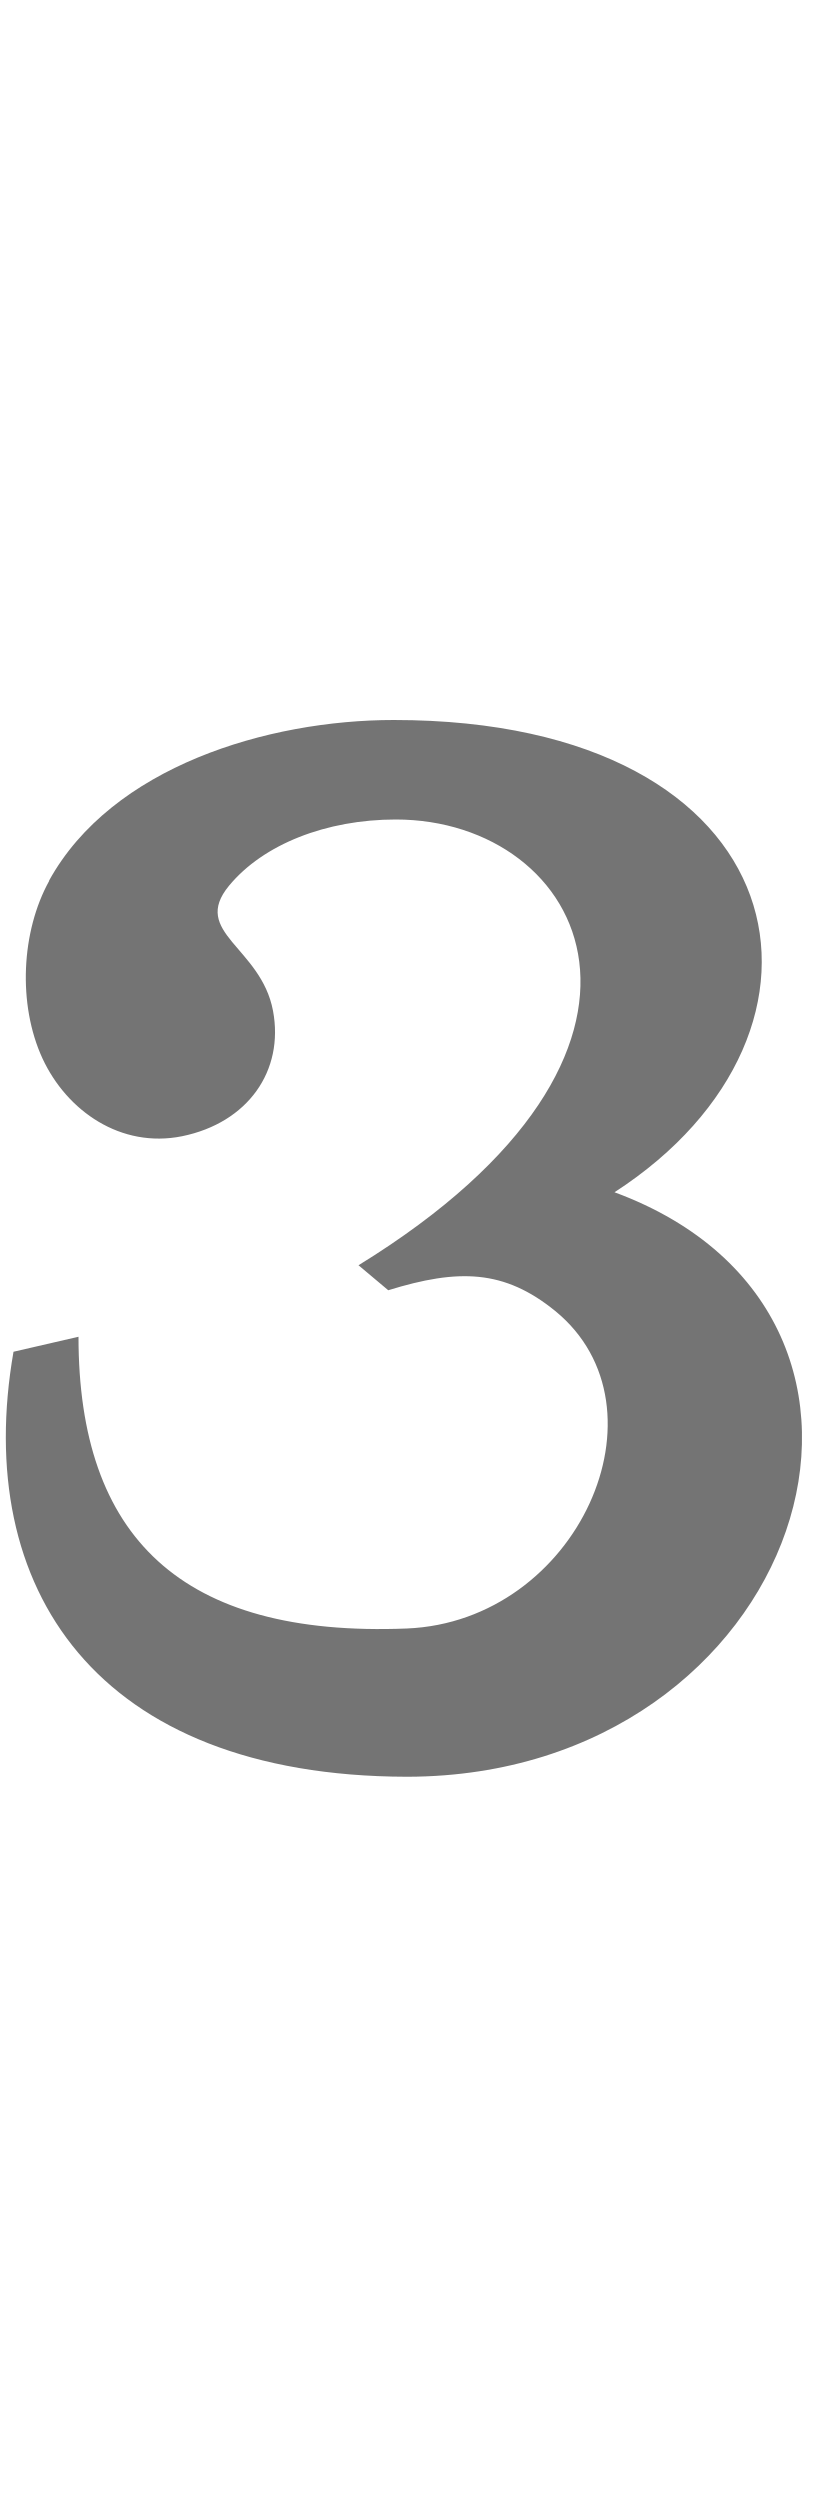
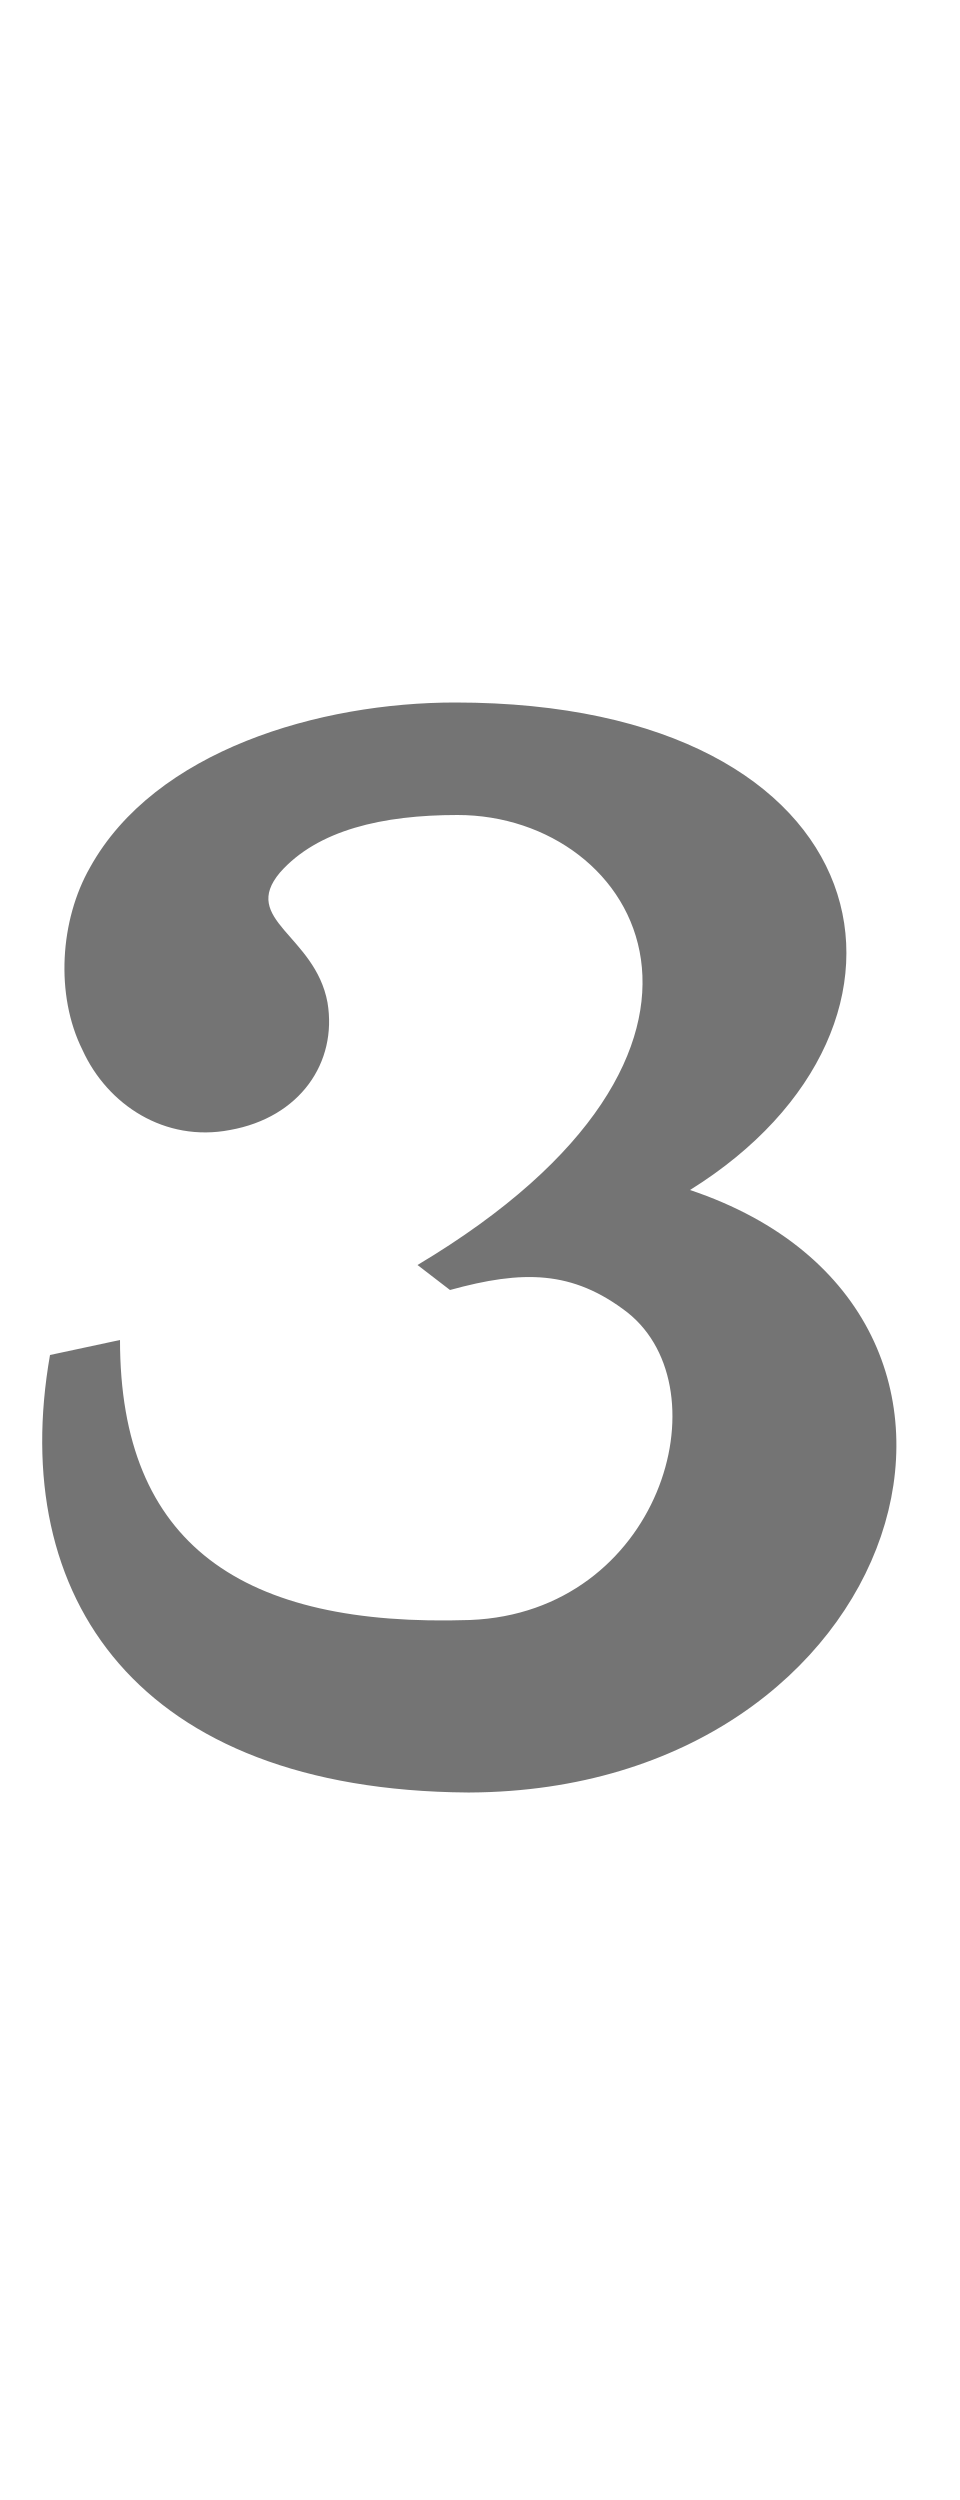
- <svg xmlns="http://www.w3.org/2000/svg" width="330mm" height="1000mm" viewBox="0 0 330 1000" version="1.1" id="svg1" xml:space="preserve">
+ <svg xmlns="http://www.w3.org/2000/svg" width="384mm" height="1000mm" viewBox="0 0 384 1000" version="1.1" id="svg1" xml:space="preserve">
  <defs id="defs1" />
-   <path id="glyph_" style="fill:#747474;stroke-width:160;stroke-linecap:round;stroke-linejoin:round;paint-order:stroke markers fill" d="M 19.7,352.3 C 8.5,372.5 7,401.7 17,423.4 c 9.8,21.1 31.4,36 55.8,31.1 26.4,-5.4 40.9,-26.2 36.4,-50.2 -4.8,-25.5 -33,-31.3 -17.6,-50 13.7,-16.6 38.9,-26.5 66.7,-26.5 75.9,0 124.8,92.3 -14.9,178.3 l 11.9,10 c 28.1,-8.7 46.4,-8.3 66.8,8.3 47.3,38.7 9.1,124.2 -59.4,127 C 72.3,655 31.4,614.7 31.4,534.7 l -26,6 c -16.5,94.7 33.1,169.7 157.2,170 v 0 c 0.1,0 0.2,0 0.3,0 0.1,0 0.2,0 0.3,0 v 0 C 320.5,710.2 381.5,527.1 245.8,476.9 345.3,412.5 320.6,288 157.5,288 107,288 44.7,306.7 19.6,352.3 Z" />
+   <path id="glyph_" style="fill:#747474;stroke-width:160;stroke-linecap:round;stroke-linejoin:round;paint-order:stroke markers fill" d="m 182,281 c -54,0 -120,19 -146,66 -12,21 -14,51 -3,73 10,22 33,37 59,32 28,-5 43,-27 39,-51 -5,-27 -35,-33 -19,-52 15,-17 41,-23 71,-23 73,0 128,94 -16,180 l 13,10 c 29,-8 49,-8 71,9 39,31 13,120 -63,123 C 97,651 48,618 48,536 l -28,6 c -17,97 35,174 167,175 v 0 c 1,0 1,0 1,0 0,0 0,0 0,0 v 0 c 175,-1 234,-192 88,-241 106,-66 79,-195 -94,-195 z" />
</svg>
